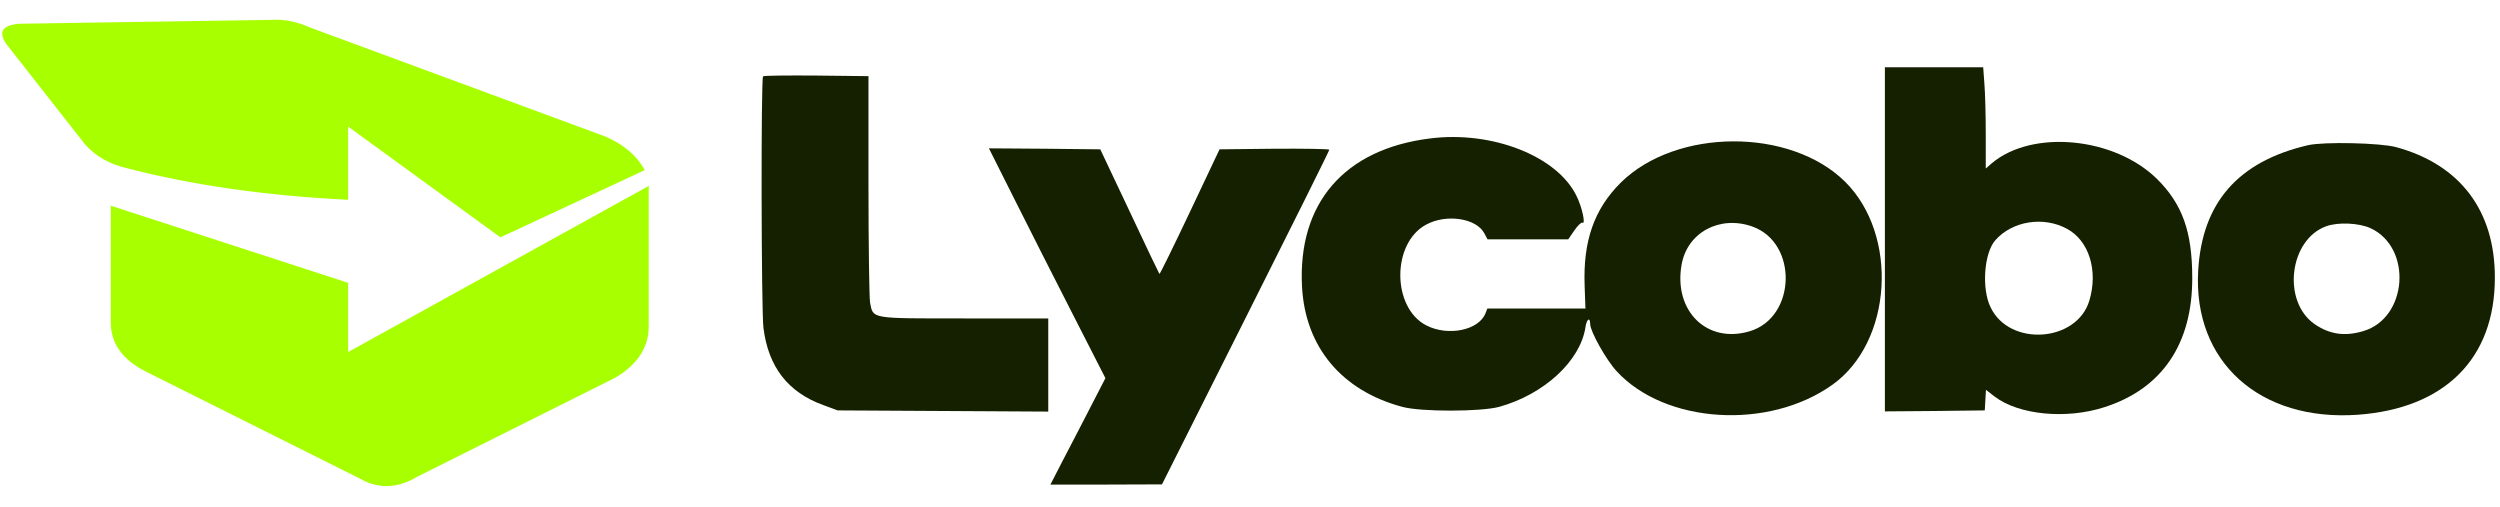
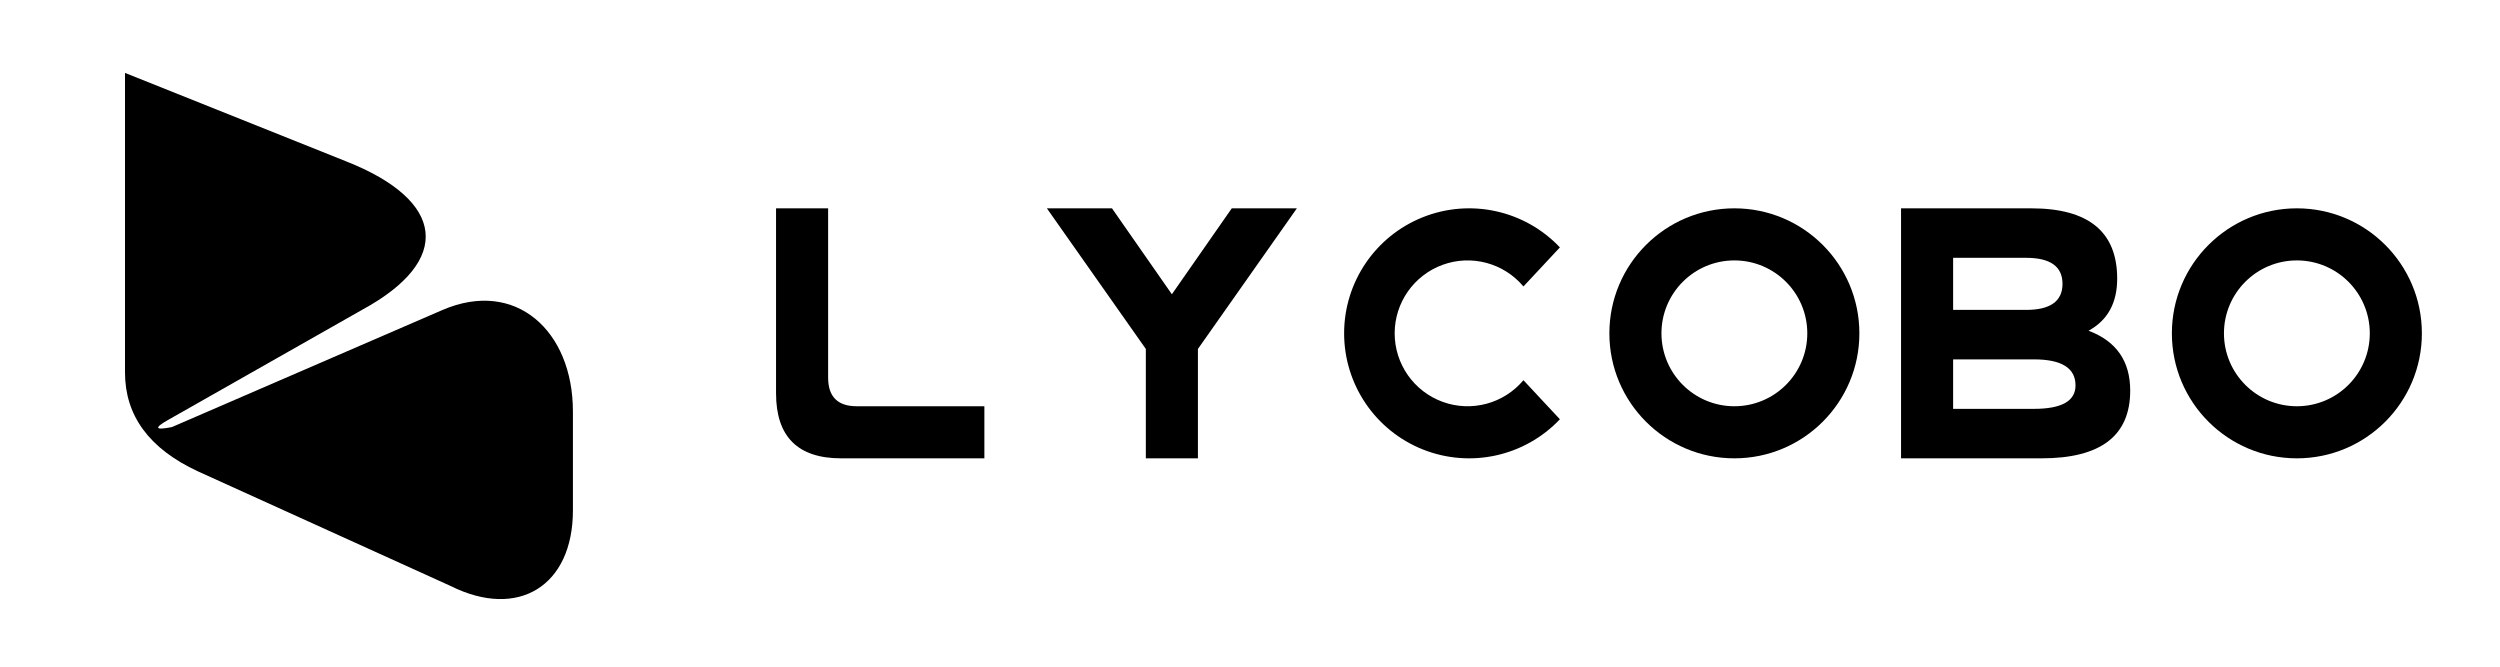
- <svg xmlns="http://www.w3.org/2000/svg" viewBox="0 0 1264 256">
-   <g fill="#A8FF00" transform="translate(0 10)">
-     <path d="M10 2 140 0Q148 0 157 4L306 59Q320 65 326 76L253 110 176 54V91Q114 88 64 75Q51 72 43 63L3 12Q-3 3 10 2Z" />
-     <path d="M56 94 176 133V168L328 84V155Q328 171 311 181L211 231Q196 240 182 232L74 178Q56 169 56 153Z" />
-   </g>
-   <g fill="#142000" transform="translate(384 32)">
-     <g transform="translate(0,215) scale(0.1,-0.1)" stroke="none">
-       <path d="M5690 1260 l0 -870 253 2 252 3 3 52 3 52 44 -34 c122 -93 362 -116 554 -54 292 93 446 320 445 654 0 234 -50 373 -178 500 -215 212 -630 252 -835 80 l-31 -27 0 174 c0 95 -3 210 -7 256 l-6 82 -248 0 -249 0 0 -870z m921 53 c111 -60 158 -211 113 -362 -62 -211 -402 -236 -499 -36 -47 94 -34 275 23 340 86 98 244 123 363 58z" />
-       <path d="M18 2084 c-11 -11 -9 -1184 2 -1272 25 -198 124 -325 302 -390 l73 -27 533 -3 532 -3 0 235 0 236 -424 0 c-481 0 -460 -3 -477 80 -4 25 -8 293 -8 595 l0 550 -264 3 c-145 1 -266 0 -269 -4z" />
-       <path d="M3390 1770 c-433 -54 -669 -327 -647 -749 16 -305 200 -526 507 -608 94 -26 398 -25 490 0 227 63 410 232 436 402 6 43 24 54 24 16 0 -36 81 -181 133 -237 244 -267 769 -300 1092 -69 303 216 336 756 64 1026 -277 274 -854 272 -1134 -4 -135 -134 -192 -296 -183 -524 l4 -113 -248 0 -248 0 -9 -23 c-33 -87 -190 -119 -300 -62 -174 90 -175 415 -1 509 102 56 255 33 295 -44 l16 -30 204 0 204 0 31 45 c17 25 36 43 41 39 17 -10 -2 79 -30 135 -97 201 -426 331 -741 291z m1629 -445 c233 -82 223 -460 -13 -530 -215 -64 -385 102 -344 336 28 163 192 252 357 194z" />
-       <path d="M7830 1736 c-354 -82 -537 -291 -556 -636 -26 -459 311 -762 807 -727 440 32 693 284 693 692 1 340 -176 573 -499 661 -80 22 -367 28 -445 10z m316 -420 c212 -99 187 -454 -37 -520 -93 -28 -170 -17 -246 35 -166 115 -129 427 58 495 60 22 167 17 225 -10z" />
-       <path d="M1289 1463 c71 -142 204 -404 295 -582 l165 -323 -81 -157 c-44 -86 -107 -207 -139 -268 l-58 -113 282 0 282 1 423 842 c233 463 423 845 423 850 -1 4 -126 6 -278 5 l-277 -3 -150 -317 c-83 -175 -152 -316 -154 -313 -2 2 -70 144 -151 317 l-148 313 -282 3 -281 2 129 -257z" />
-     </g>
+ <svg xmlns="http://www.w3.org/2000/svg" fill="#000000" viewBox="0 0 960 256" role="img">
+   <path fill="#000000" d="M48 28 133 62C171 77 174 100 139 119L65 161Q56 166 66 164L170 119C198 107 220 127 220 158V196C220 225 199 238 173 225L76 181Q48 168 48 143Z" />
+   <g transform="translate(294 80)">
+     <path transform="translate(0 0)" fill="#000000" fill-rule="evenodd" d="M4 0H24V65Q24 76 35 76H84V96H29Q4 96 4 71Z" />
+     <path transform="translate(108 0)" fill="#000000" fill-rule="evenodd" d="M0 0H25L48 33 71 0H96L58 54V96H38V54Z" />
+     <path transform="translate(216 0)" fill="#000000" fill-rule="evenodd" d="M89 15 75 30A28 28 0 1 0 75 66L89 81A48 48 0 1 1 89 15Z" />
+     <path transform="translate(324 0)" fill="#000000" fill-rule="evenodd" d="M48 0A48 48 0 1 1 48 96A48 48 0 1 1 48 0ZM48 20A28 28 0 1 0 48 76A28 28 0 1 0 48 20Z" />
+     <path transform="translate(432 0)" fill="#000000" fill-rule="evenodd" d="M4 0H54Q87 0 87 27Q87 41 76 47Q92 53 92 70Q92 96 58 96H4ZM24 19V39H52Q66 39 66 29Q66 19 52 19ZM24 58V77H55Q71 77 71 68Q71 58 55 58Z" />
+     <path transform="translate(540 0)" fill="#000000" fill-rule="evenodd" d="M48 0A48 48 0 1 1 48 96A48 48 0 1 1 48 0ZM48 20A28 28 0 1 0 48 76A28 28 0 1 0 48 20Z" />
  </g>
</svg>
